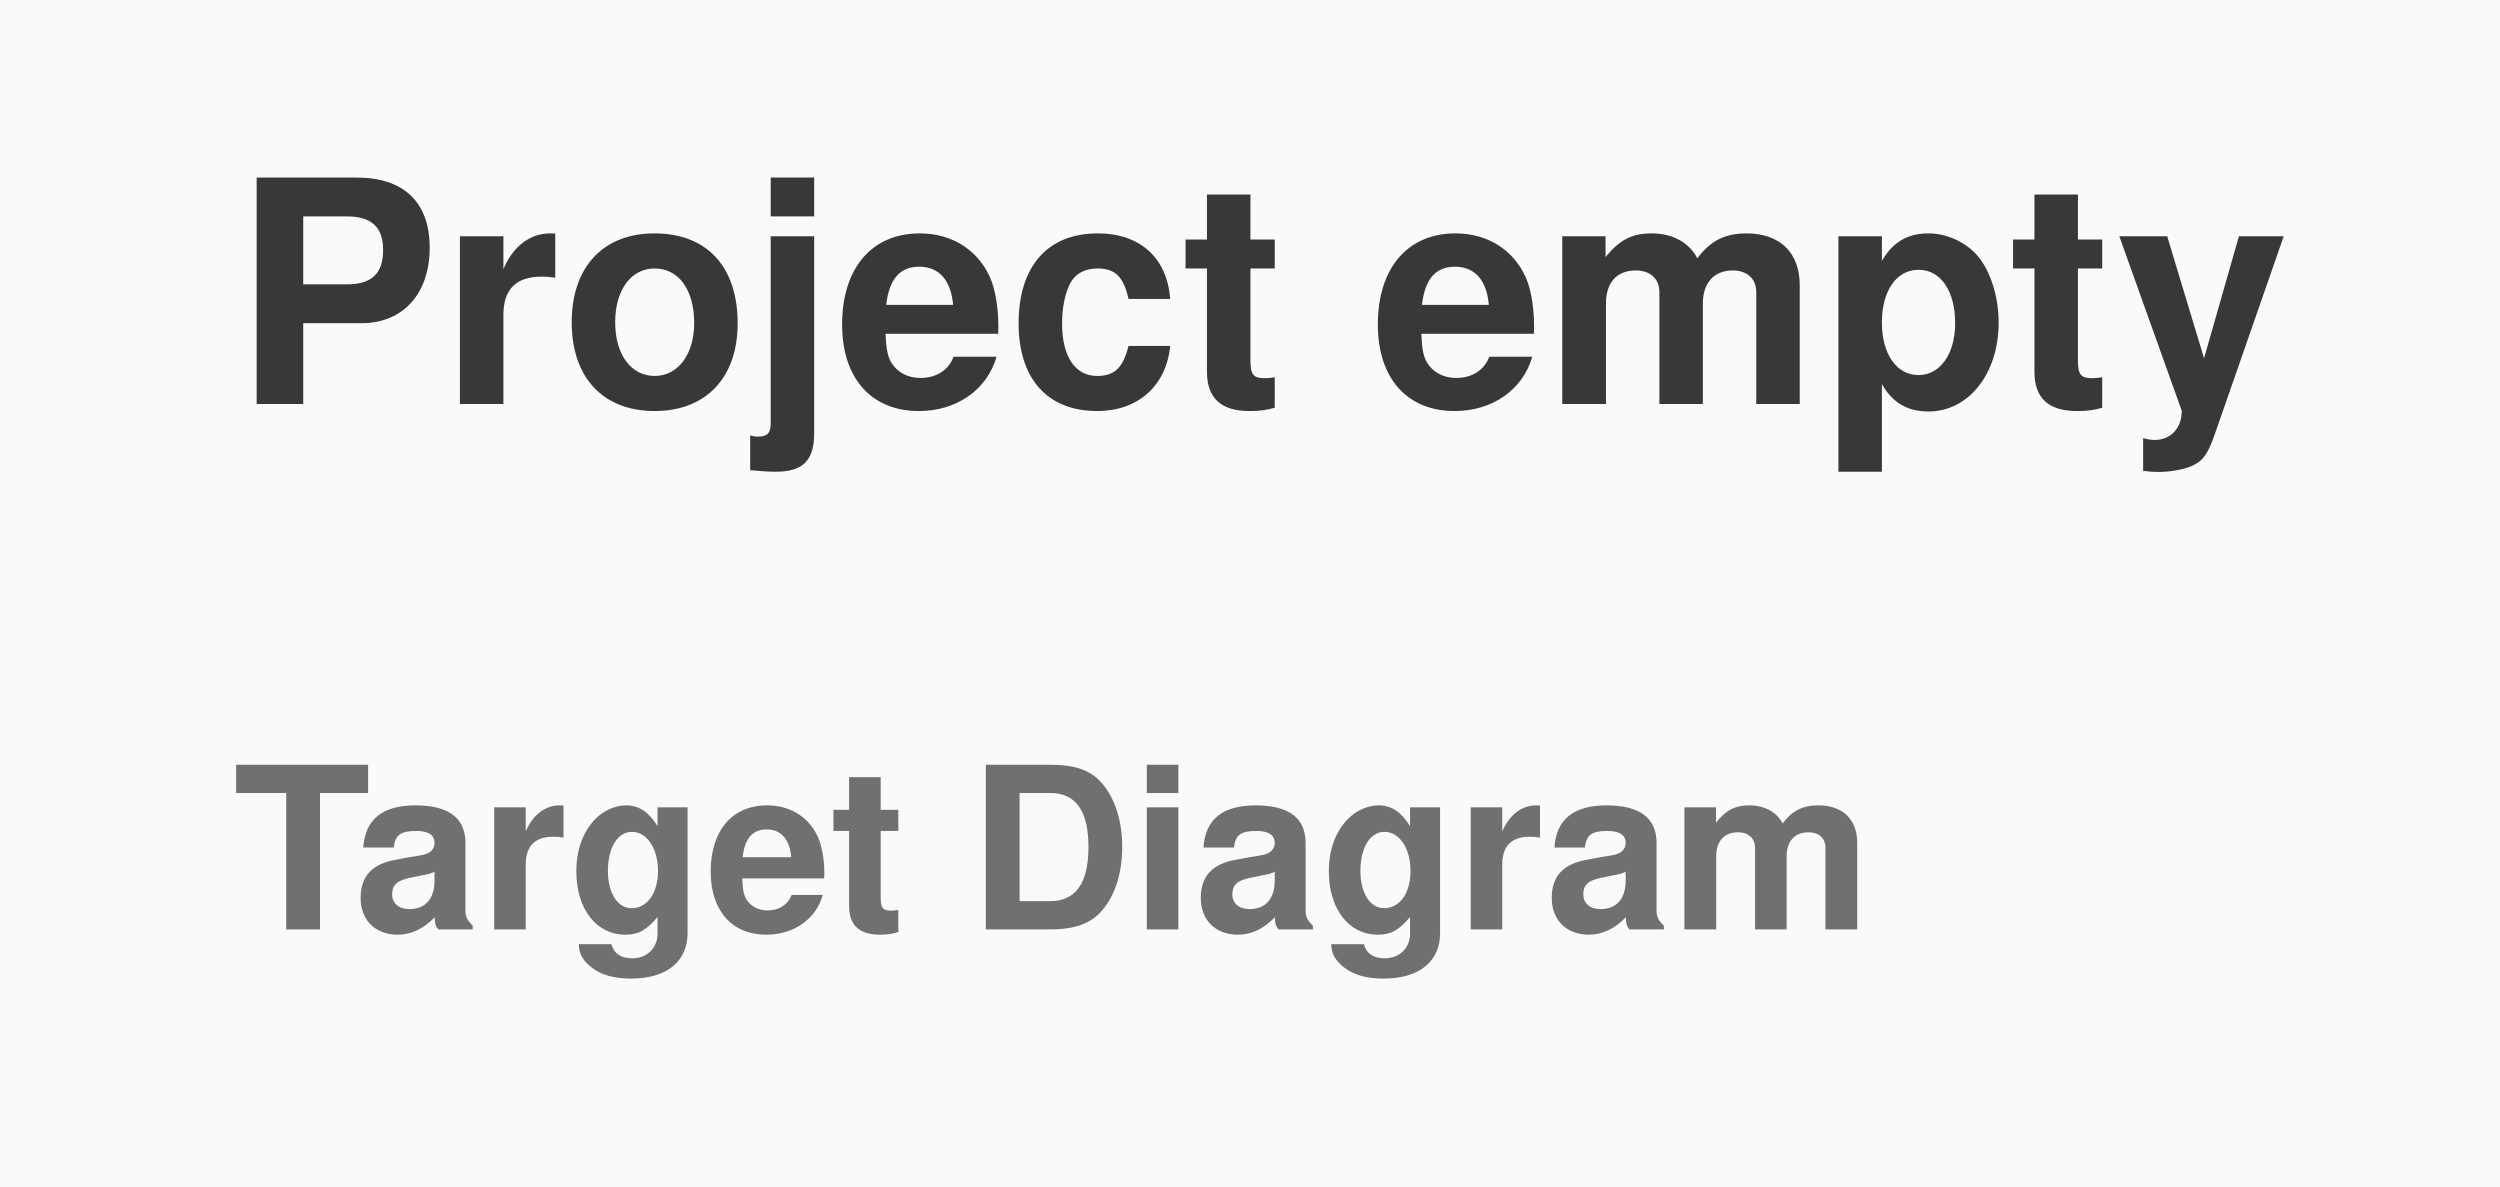
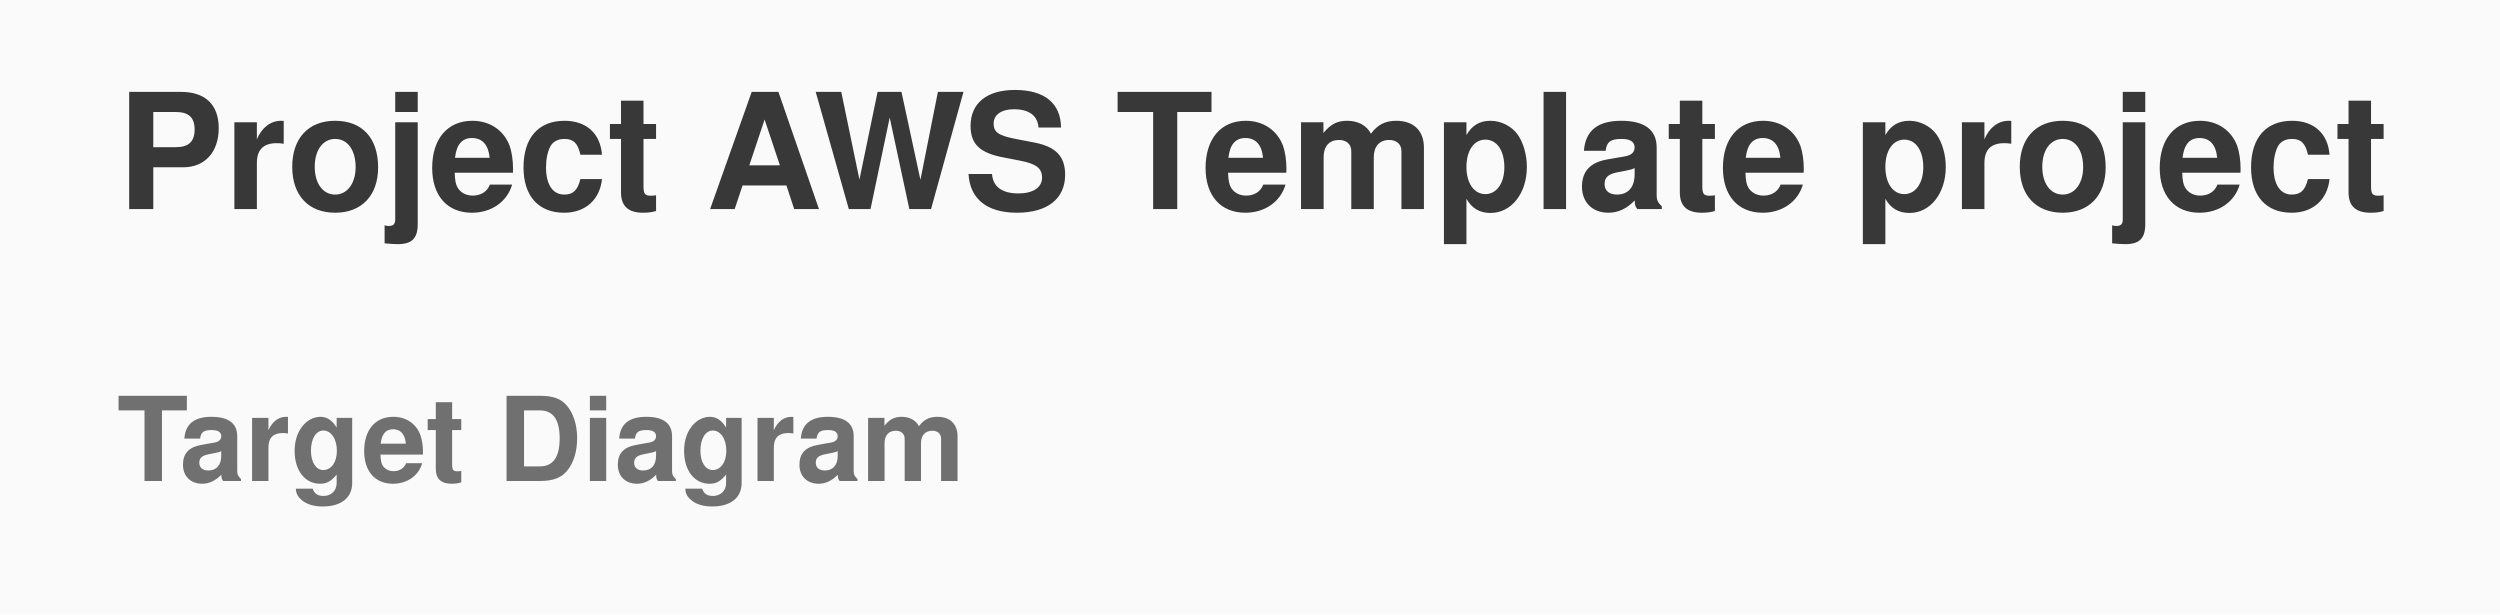
- <svg xmlns="http://www.w3.org/2000/svg" width="177pt" height="84pt" viewBox="0.00 0.00 177.00 84.00">
+ <svg xmlns="http://www.w3.org/2000/svg" width="342pt" height="84pt" viewBox="0.00 0.00 342.00 84.00">
  <g id="graph0" class="graph" transform="scale(1 1) rotate(0) translate(4 80)">
-     <polygon fill="#fafafa" stroke="transparent" points="-4,4 -4,-80 173,-80 173,4 -4,4" />
-     <text text-anchor="start" x="12.5" y="-51.4" font-family="Helvetica,sans-Serif" font-weight="bold" font-size="22.00" fill="#383838">Project empty</text>
-     <text text-anchor="start" x="81" y="-35.8" font-family="Helvetica,sans-Serif" font-size="14.00">  </text>
-     <text text-anchor="start" x="12.5" y="-14.2" font-family="Helvetica,sans-Serif" font-weight="bold" font-size="16.00" fill="#707070">Target Diagram</text>
+     <polygon fill="#fafafa" stroke="transparent" points="-4,4 -4,-80 338,-80 338,4 -4,4" />
+     <text text-anchor="start" x="12" y="-51.4" font-family="Helvetica,sans-Serif" font-weight="bold" font-size="22.00" fill="#383838">Project AWS Template project</text>
+     <text text-anchor="start" x="163" y="-35.8" font-family="Helvetica,sans-Serif" font-size="14.00">  </text>
+     <text text-anchor="start" x="12" y="-14.2" font-family="Helvetica,sans-Serif" font-weight="bold" font-size="16.00" fill="#707070">Target Diagram</text>
  </g>
</svg>
